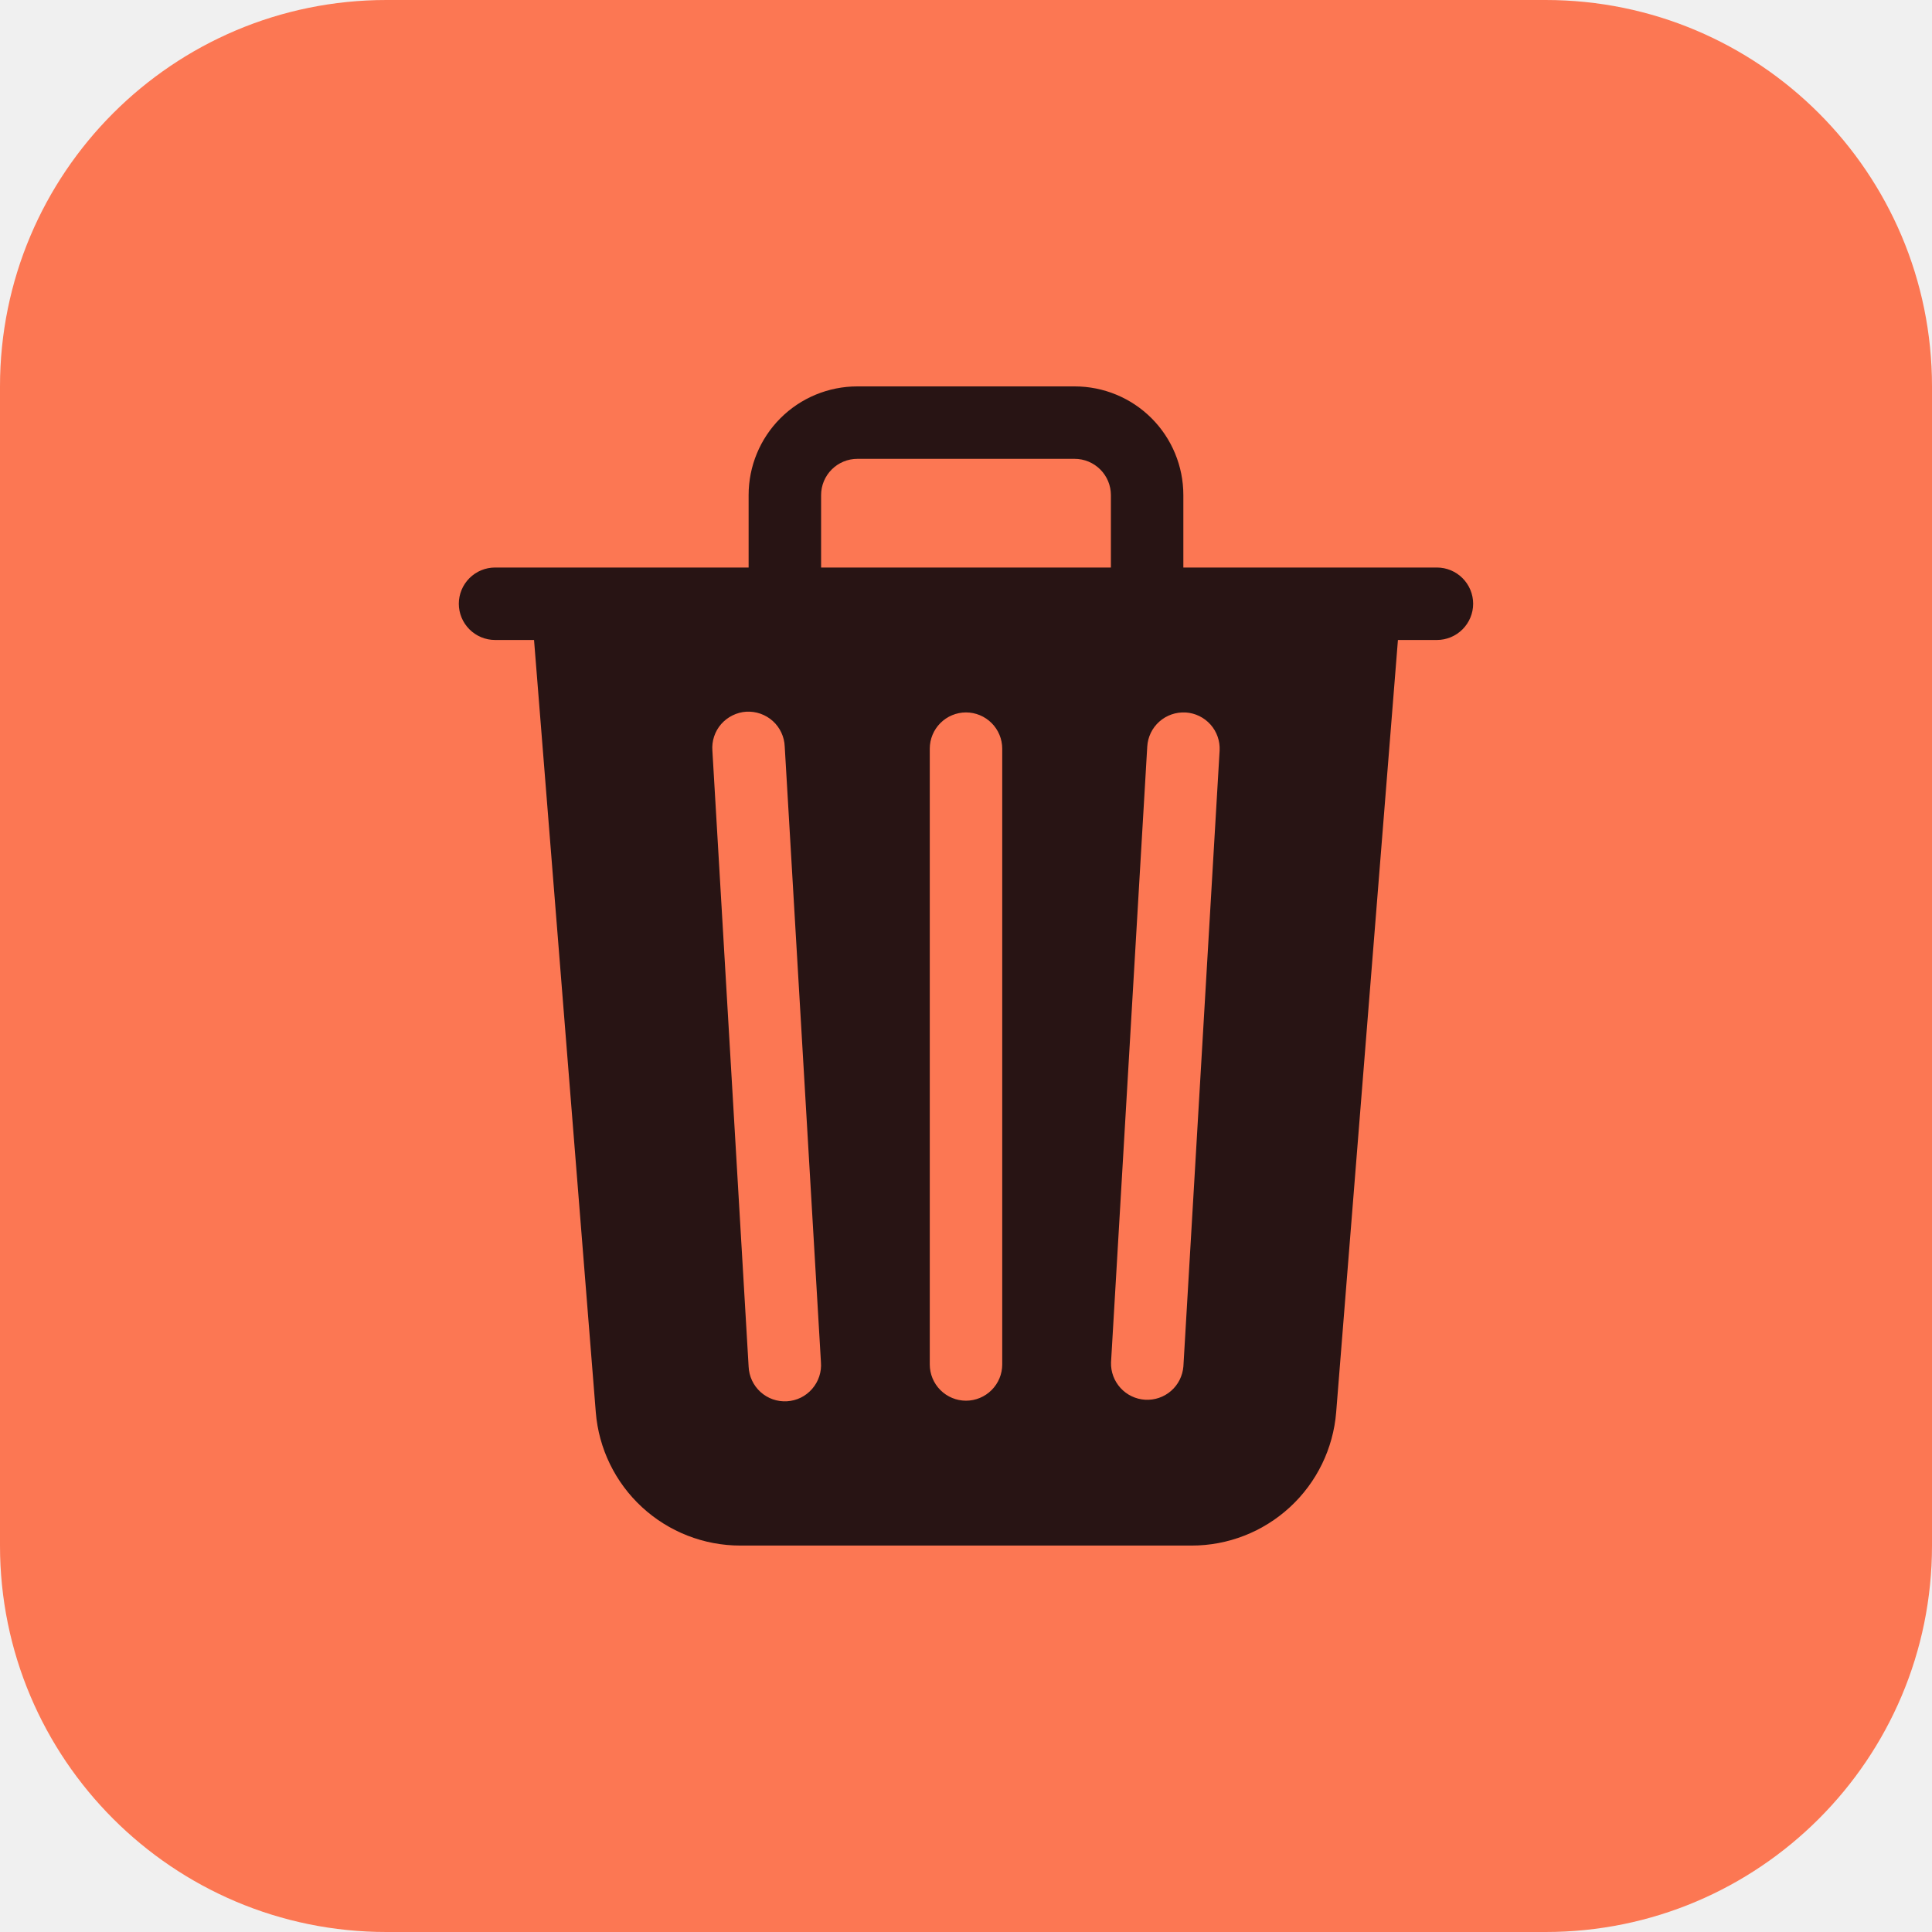
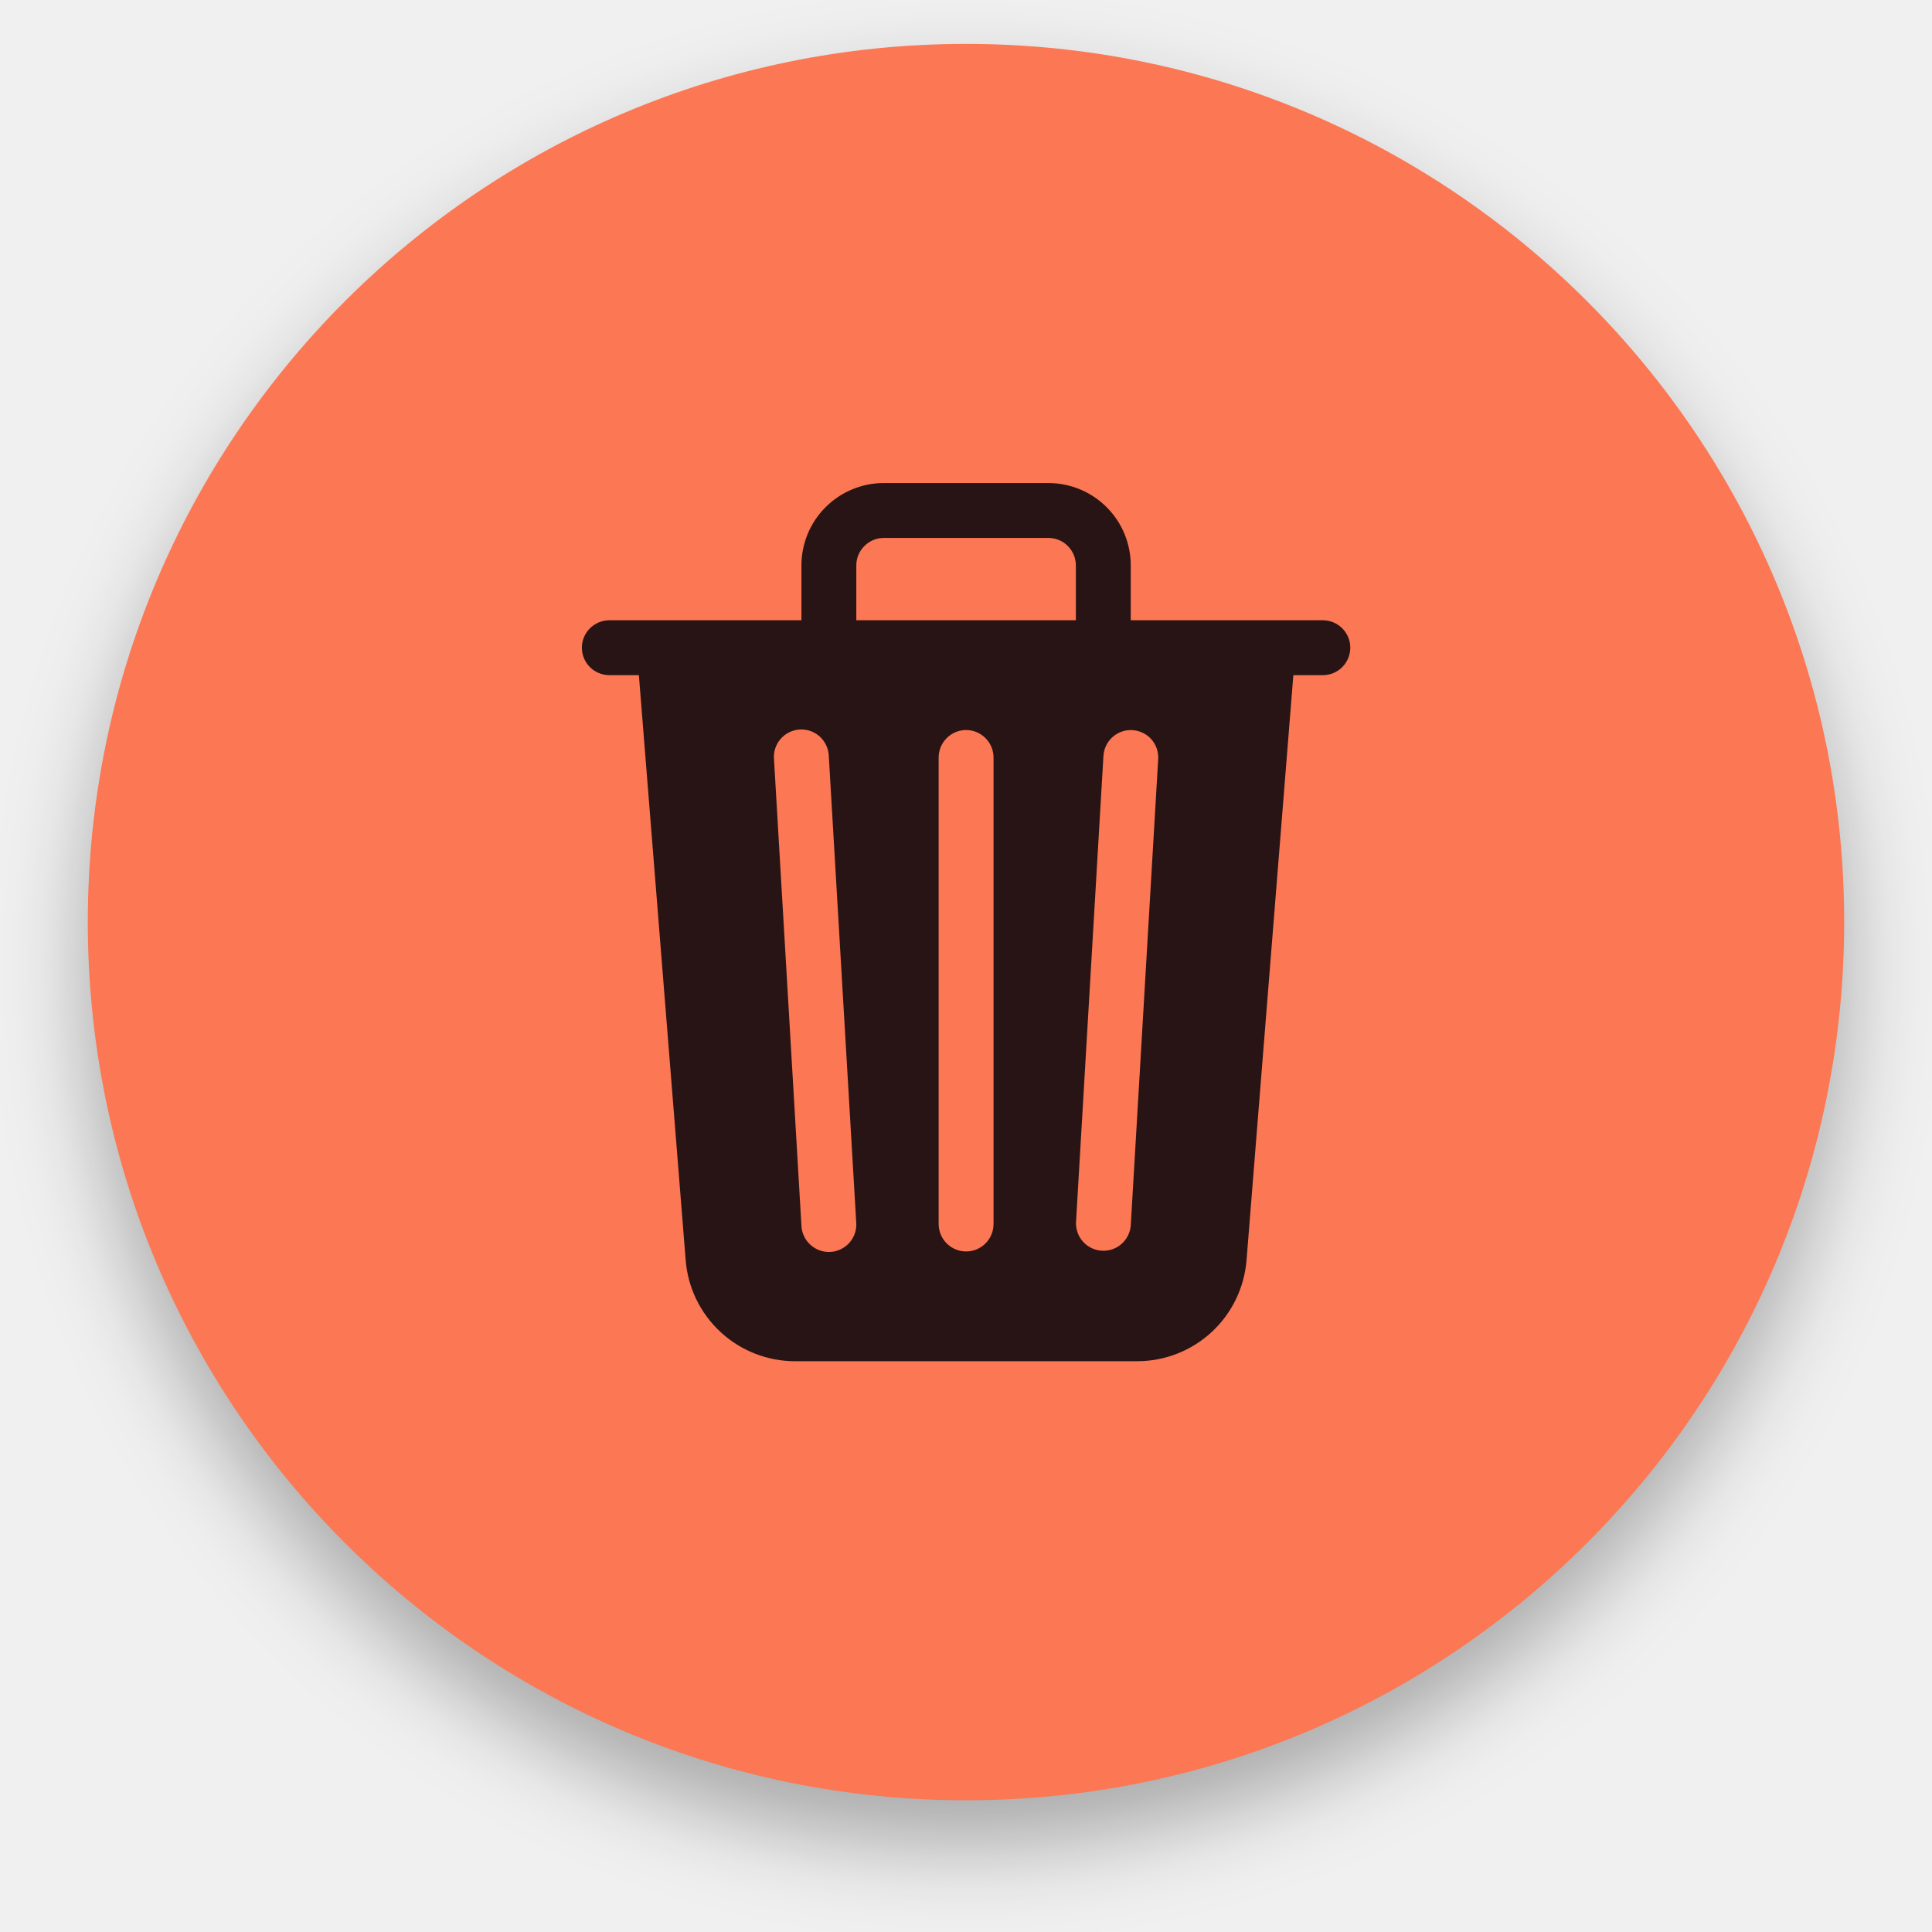
- <svg xmlns="http://www.w3.org/2000/svg" width="60" height="60" version="1.1" viewBox="0 0 60 60">
-   <path d="m0 12c0-6.627 5.373-12 12-12h36c6.627 0 12 5.373 12 12v36c0 6.627-5.373 12-12 12h-36c-6.627 0-12-5.373-12-12z" fill="#fc7753" />
-   <path d="m33.375 12c.895 0 1.754.355 2.387.988.633.633.988 1.492.988 2.387v2.25h7.875c.298 0 .584.119.795.33s.33.497.33.795-.119.584-.33.795c-.211.211-.497.33-.795.33h-1.211l-1.918 23.984c-.091 1.128-.604 2.18-1.436 2.947s-1.922 1.194-3.053 1.193h-14.016c-1.131 2e-4-2.221-.426-3.053-1.193s-1.345-1.82-1.435-2.947l-1.918-23.984h-1.211c-.298 0-.584-.119-.795-.33-.211-.211-.33-.497-.33-.795s.119-.584.33-.795c.211-.211.497-.33.795-.33h7.875v-2.25c0-.895.355-1.754.988-2.387.633-.633 1.492-.988 2.387-.988zm-10.195 10.102c-.149.009-.296.049-.43.115-.134.066-.255.159-.354.271-.098.113-.172.243-.219.385-.047.142-.065.293-.053.441l1.125 19.125c.006.149.042.296.105.432.063.135.153.257.264.358.111.1.242.179.383.228.141.049.29.07.439.061.149-.009.296-.047.43-.113.134-.066.253-.159.351-.271.098-.113.174-.245.221-.387.047-.142.065-.292.053-.441l-1.125-19.125c-.006-.149-.042-.296-.106-.432-.063-.135-.153-.257-.264-.357-.111-.1-.242-.177-.383-.227-.141-.049-.29-.071-.439-.062zm6.82.023c-.298 0-.584.119-.795.33-.211.211-.33.497-.33.795v19.125c0 .298.119.584.33.795.211.211.497.33.795.33s.584-.119.795-.33c.211-.211.33-.497.33-.795v-19.125c0-.298-.119-.584-.33-.795s-.497-.33-.795-.33zm6.818.002c-.298-.017-.592.085-.814.283-.223.198-.358.478-.375.775l-1.125 19.125c-.01.293.097.578.295.795.198.217.473.348.766.365.293.017.581-.081.803-.274.222-.192.358-.465.383-.758l1.125-19.125c.017-.297-.085-.59-.283-.812-.198-.222-.476-.357-.773-.375zm-10.193-7.877c-.298 0-.584.119-.795.33-.211.211-.33.497-.33.795v2.25h9v-2.25c0-.298-.119-.584-.33-.795s-.497-.33-.795-.33z" fill="#281414" />
+ <svg xmlns="http://www.w3.org/2000/svg" width="44" height="44" viewBox="0 0 44 44" fill="none">
+   <g filter="url(#filter0_d_15414_121537)">
+     <rect x="2" y="1" width="40" height="40" rx="20" fill="#FC7753" />
+     <g clip-path="url(#clip0_15414_121537)">
+       <path d="M23.877 11.001C24.374 11.001 24.852 11.199 25.203 11.551C25.555 11.902 25.752 12.379 25.752 12.876V14.126H30.127C30.293 14.126 30.452 14.192 30.569 14.31C30.686 14.427 30.752 14.585 30.752 14.751C30.752 14.917 30.686 15.076 30.569 15.193C30.452 15.311 30.293 15.376 30.127 15.376H29.455L28.389 28.701C28.338 29.328 28.054 29.913 27.592 30.339C27.13 30.765 26.525 31.001 25.896 31.001H18.108C17.48 31.001 16.875 30.765 16.413 30.339C15.951 29.913 15.666 29.328 15.616 28.701L14.55 15.376H13.877C13.711 15.376 13.553 15.31 13.435 15.193C13.318 15.076 13.252 14.917 13.252 14.751C13.252 14.585 13.318 14.427 13.435 14.31C13.553 14.193 13.711 14.126 13.877 14.126H18.252V12.876C18.252 12.379 18.45 11.902 18.802 11.551C19.153 11.199 19.63 11.001 20.127 11.001H23.877ZM18.213 16.614C18.13 16.619 18.049 16.64 17.975 16.677C17.9 16.713 17.833 16.765 17.778 16.828C17.724 16.891 17.682 16.963 17.656 17.042C17.63 17.121 17.62 17.205 17.627 17.288L18.252 27.913C18.255 27.996 18.275 28.077 18.311 28.152C18.346 28.228 18.396 28.295 18.458 28.351C18.52 28.406 18.591 28.45 18.67 28.477C18.748 28.505 18.831 28.517 18.914 28.512C18.997 28.507 19.079 28.485 19.153 28.448C19.228 28.412 19.294 28.36 19.349 28.298C19.403 28.235 19.445 28.162 19.471 28.083C19.497 28.004 19.507 27.921 19.5 27.838L18.875 17.213C18.872 17.13 18.852 17.048 18.816 16.973C18.781 16.898 18.731 16.83 18.67 16.774C18.608 16.719 18.535 16.676 18.457 16.648C18.379 16.621 18.296 16.609 18.213 16.614ZM22.002 16.626C21.836 16.626 21.678 16.692 21.561 16.81C21.443 16.927 21.377 17.085 21.377 17.251V27.876C21.377 28.042 21.443 28.201 21.561 28.318C21.678 28.435 21.836 28.501 22.002 28.501C22.168 28.501 22.327 28.436 22.444 28.318C22.561 28.201 22.627 28.042 22.627 27.876V17.251C22.627 17.085 22.561 16.927 22.444 16.81C22.327 16.692 22.168 16.626 22.002 16.626ZM25.79 16.628C25.625 16.618 25.462 16.675 25.338 16.785C25.214 16.895 25.14 17.05 25.13 17.215L24.505 27.84C24.5 28.003 24.558 28.162 24.668 28.282C24.778 28.402 24.93 28.475 25.093 28.484C25.255 28.494 25.416 28.44 25.539 28.333C25.662 28.226 25.738 28.075 25.752 27.913L26.377 17.288C26.387 17.123 26.331 16.96 26.221 16.836C26.111 16.712 25.955 16.638 25.79 16.628ZM20.127 12.251C19.961 12.251 19.803 12.318 19.686 12.435C19.568 12.552 19.502 12.71 19.502 12.876V14.126H24.502V12.876C24.502 12.71 24.436 12.552 24.319 12.435C24.202 12.317 24.043 12.251 23.877 12.251H20.127Z" fill="#281414" />
+     </g>
+   </g>
+   <defs>
+     <filter id="filter0_d_15414_121537" x="0" y="0" width="44" height="44" filterUnits="userSpaceOnUse" color-interpolation-filters="sRGB">
+       <feFlood flood-opacity="0" result="BackgroundImageFix" />
+       <feColorMatrix in="SourceAlpha" type="matrix" values="0 0 0 0 0 0 0 0 0 0 0 0 0 0 0 0 0 0 127 0" result="hardAlpha" />
+       <feOffset dy="1" />
+       <feGaussianBlur stdDeviation="1" />
+       <feColorMatrix type="matrix" values="0 0 0 0 0 0 0 0 0 0 0 0 0 0 0 0 0 0 0.3 0" />
+       <feBlend mode="normal" in2="BackgroundImageFix" result="effect1_dropShadow_15414_121537" />
+       <feBlend mode="normal" in="SourceGraphic" in2="effect1_dropShadow_15414_121537" result="shape" />
+     </filter>
+     <clipPath id="clip0_15414_121537">
+       <rect width="20" height="20" fill="white" transform="translate(12 11)" />
+     </clipPath>
+   </defs>
</svg>
